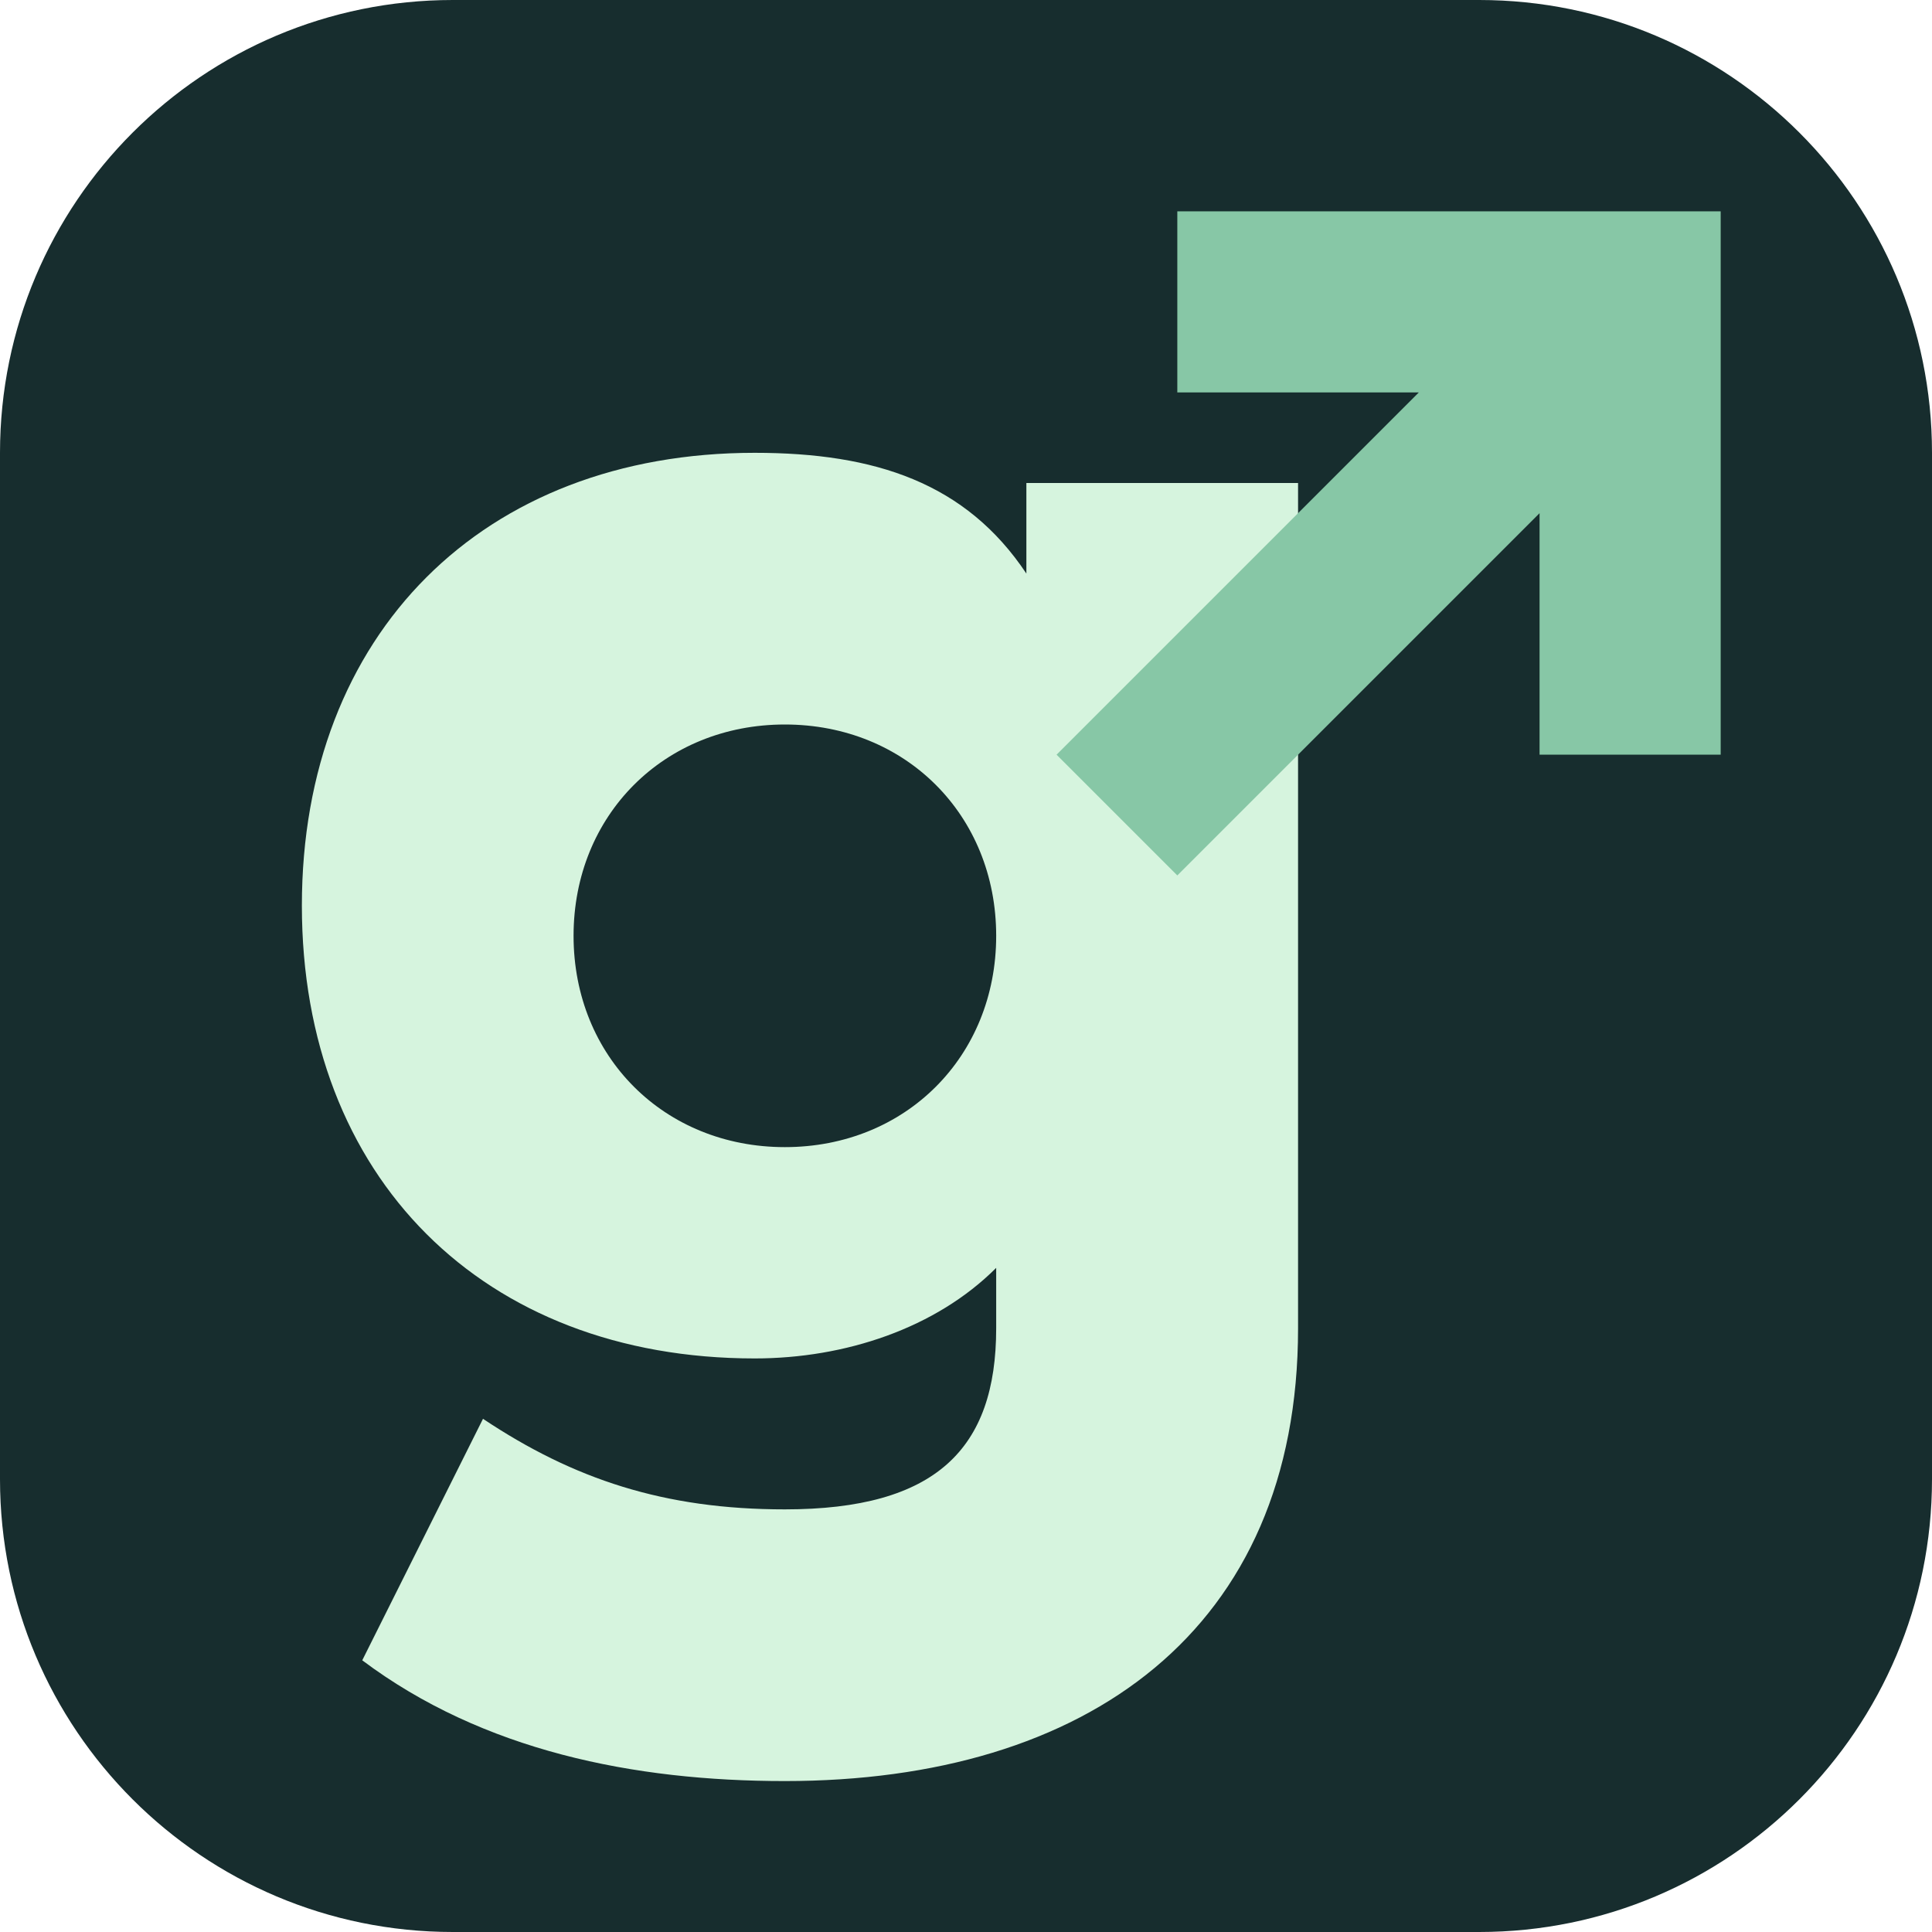
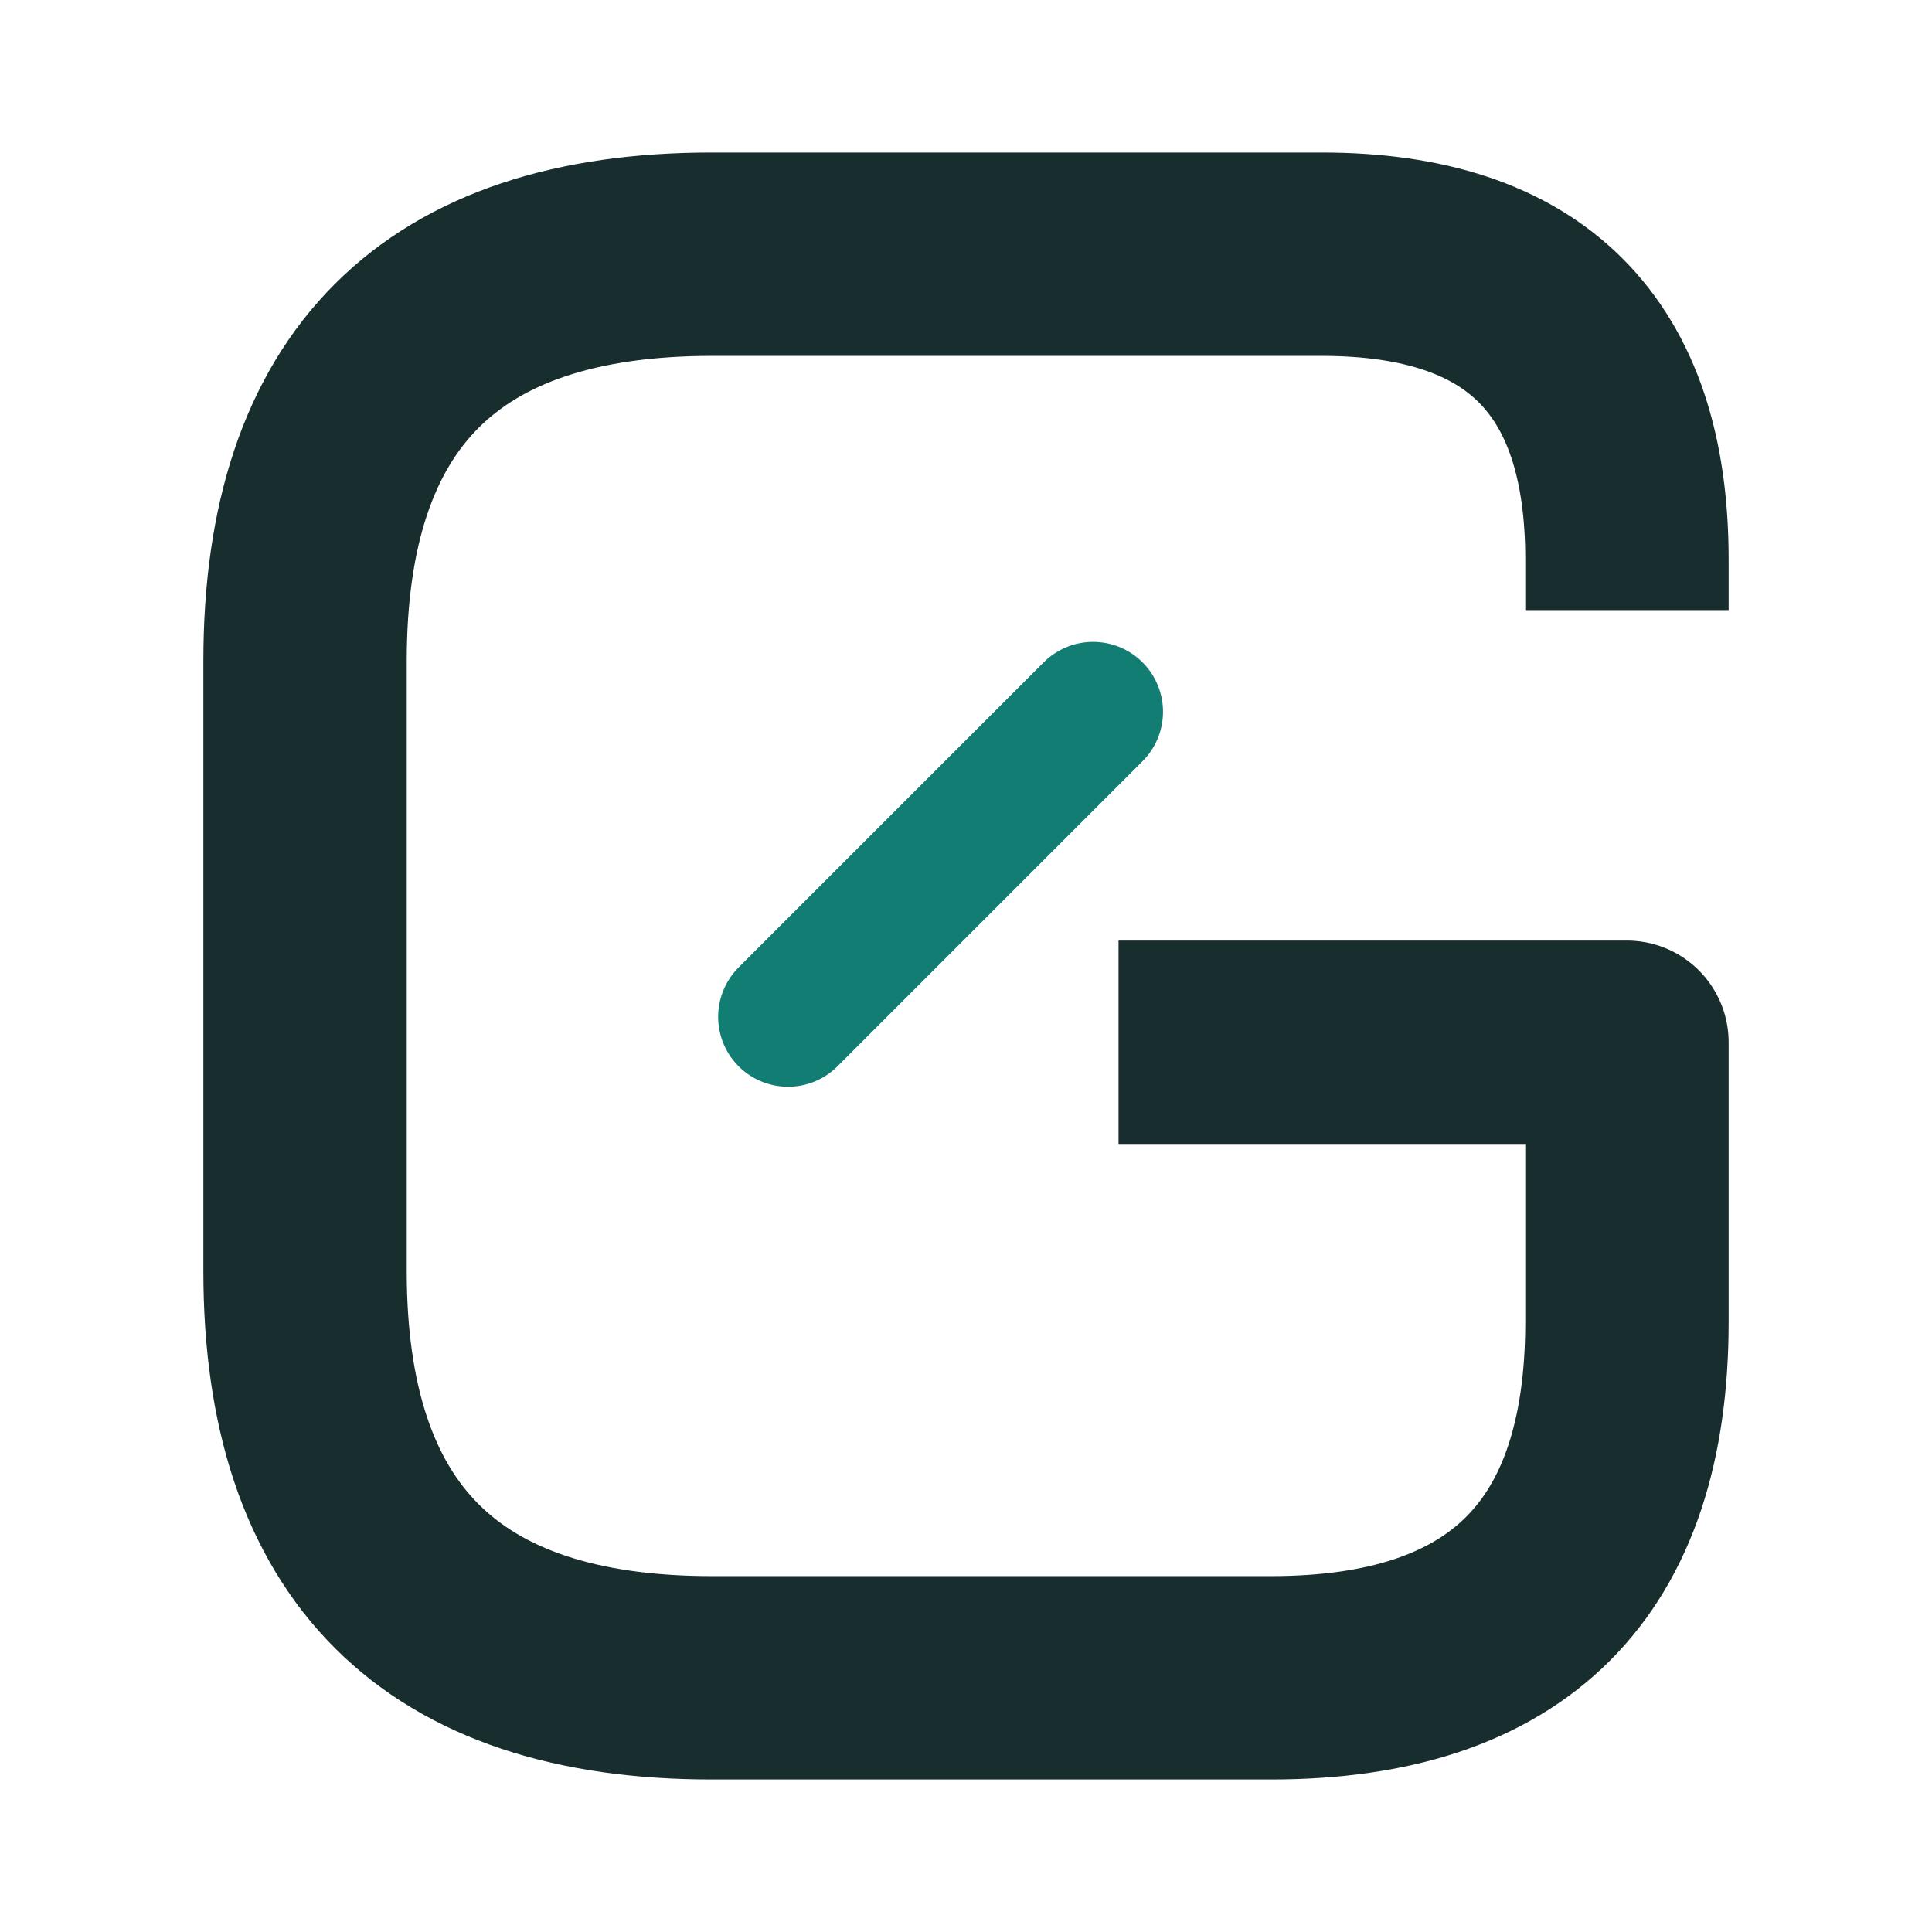
- <svg xmlns="http://www.w3.org/2000/svg" viewBox="0 0 64 64">
-   <rect width="64" height="64" rx="15" fill="#172d2e" />
-   <path d="M43 19v25c0 10-7 15-17 15-5 0-10-1-14-4l4-8c3 2 6 3 10 3 5 0 7-2 7-6v-2c-2 2-5 3-8 3-9 0-15-6-15-15s6-15 15-15c4 0 7 1 9 4v-3h9Zm-17 5c-4 0-7 3-7 7s3 7 7 7 7-3 7-7-3-7-7-7Z" fill="#d6f4de" />
-   <path d="M39 7h18v18h-6V17L39 29l-4-4 12-12h-8Z" fill="#87c7a6" />
+ <svg xmlns="http://www.w3.org/2000/svg" viewBox="0 0 76 76" fill="none">
+   <path d="M64 24V22Q64 10 52 10H28Q12 10 12 26V50Q12 66 28 66H50Q64 66 64 52V41H44" stroke="#172d2e" stroke-width="8" stroke-linejoin="round" />
+   <path d="M31 40L43 28" stroke="#117d73" stroke-width="5.5" stroke-linecap="round" />
</svg>
